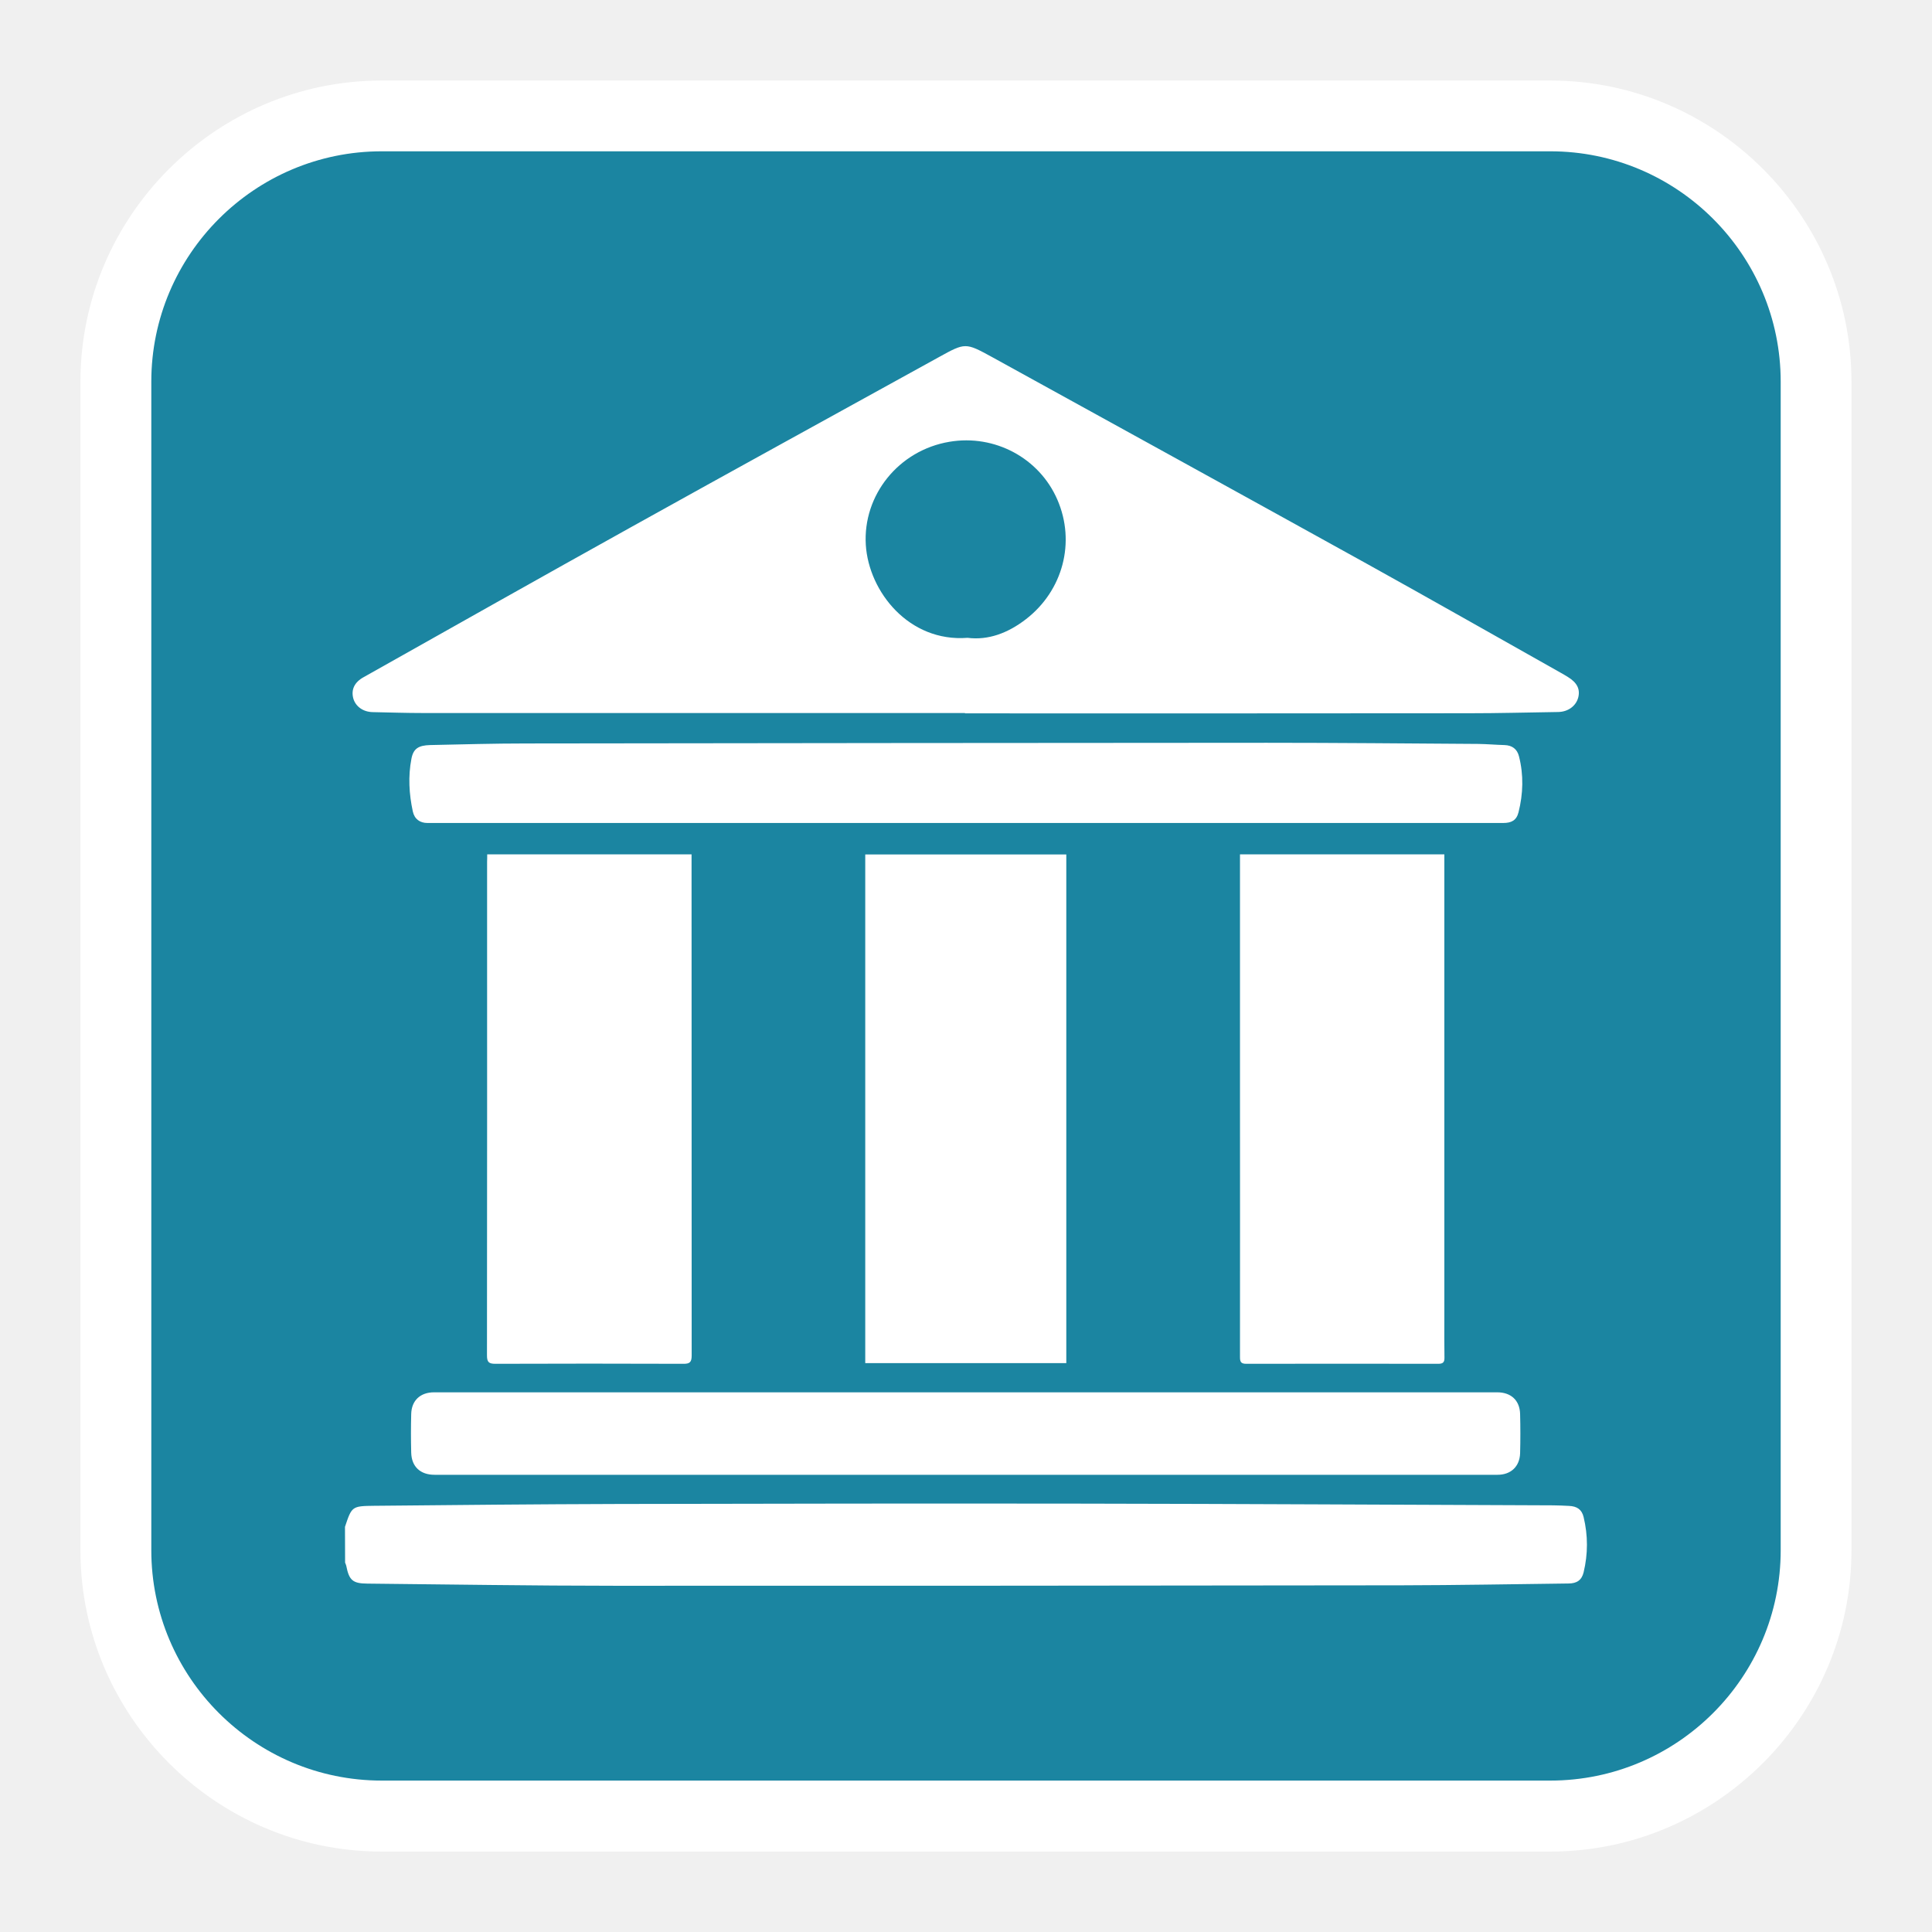
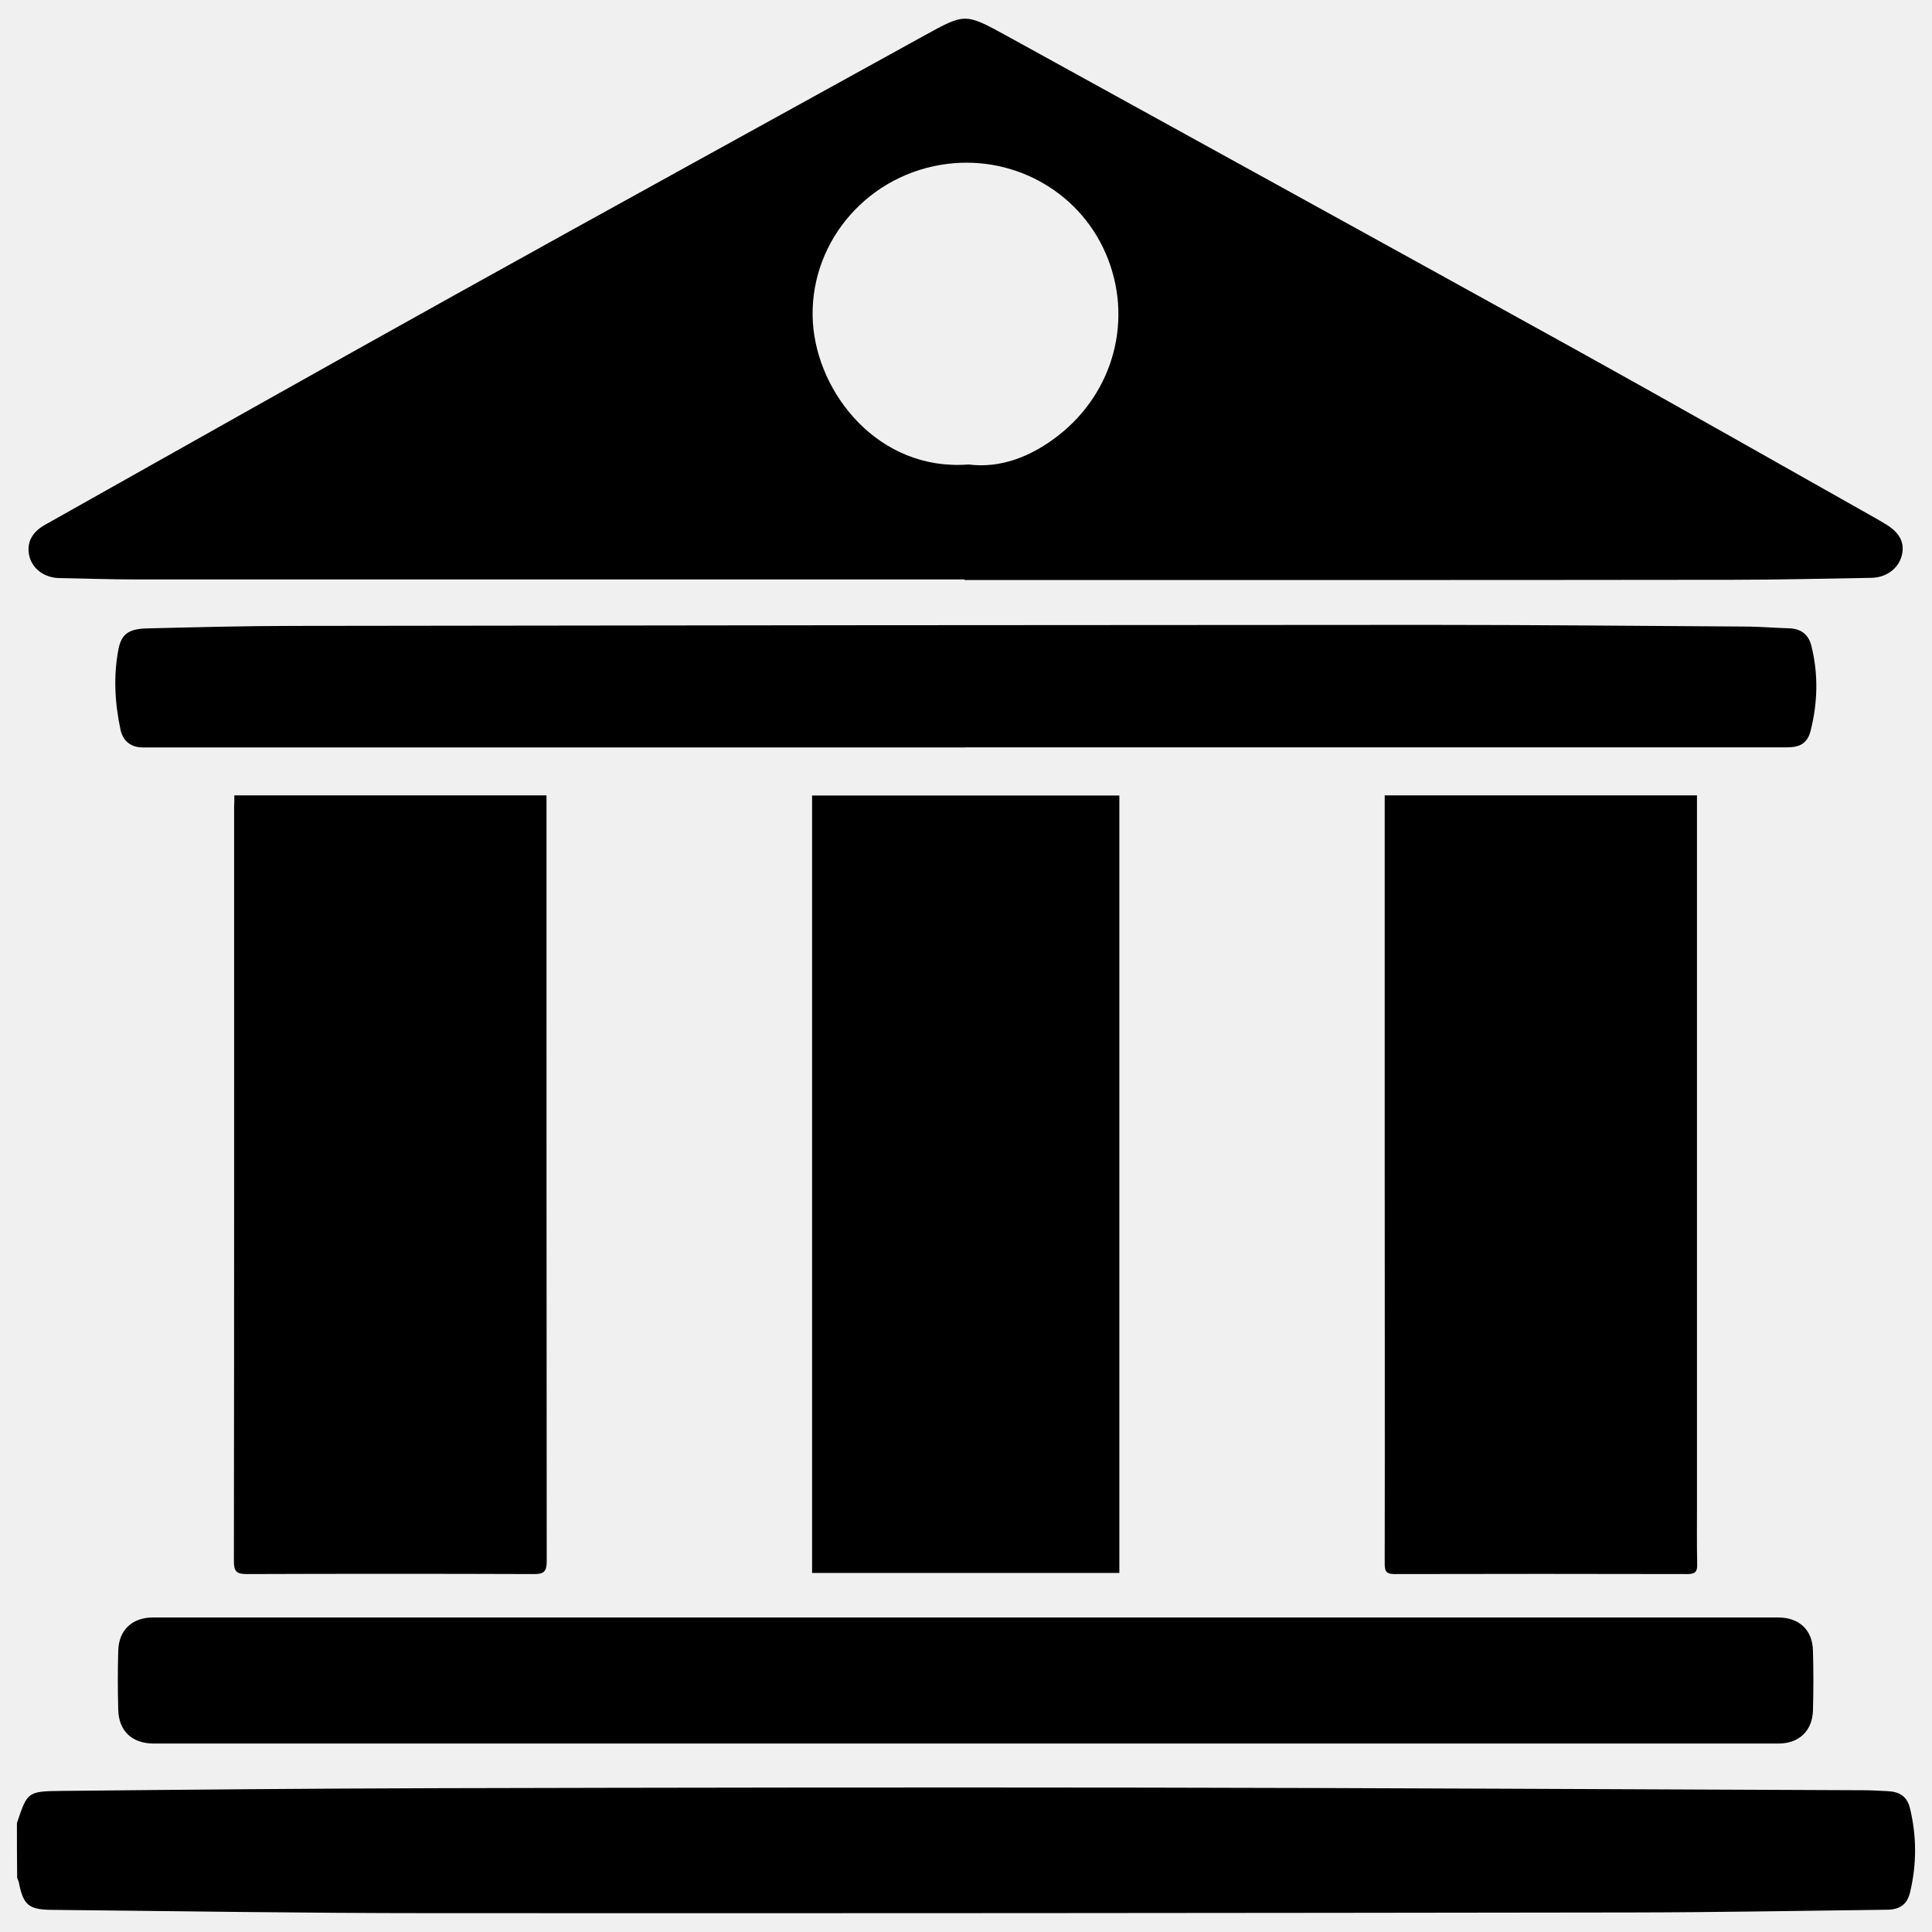
- <svg xmlns="http://www.w3.org/2000/svg" viewBox="0 0 17.008 17.008">
-   <path style="fill:#1B85A1;" d="M3.36,15.988c-1.29,0-2.339-1.05-2.339-2.34V3.36c0-1.29,1.049-2.339,2.339-2.339h10.288  c1.29,0,2.34,1.049,2.34,2.339v10.288c0,1.29-1.05,2.34-2.34,2.34H3.36z" />
-   <path style="fill:#FFFFFF;" d="M13.648,1.332c1.118,0,2.028,0.91,2.028,2.028v10.287c0,1.118-0.91,2.028-2.028,2.028H3.36  c-1.118,0-2.028-0.91-2.028-2.028V3.36c0-1.118,0.91-2.028,2.028-2.028H13.648 M13.648,0.709H3.36  c-1.458,0-2.652,1.193-2.652,2.652v10.287c0,1.458,1.193,2.652,2.652,2.652h10.287c1.458,0,2.652-1.193,2.652-2.652V3.36  C16.299,1.902,15.106,0.709,13.648,0.709L13.648,0.709z" />
-   <path style="fill:#FFFFFF;" d="M3.037,13.441c0.06-0.179,0.06-0.183,0.257-0.185c0.717-0.007,1.434-0.014,2.151-0.016  c1.365-0.003,2.731-0.005,4.096-0.003c1.377,0.002,2.755,0.01,4.132,0.015c0.047,0,0.093,0.003,0.14,0.005  c0.069,0.003,0.112,0.031,0.128,0.098c0.039,0.162,0.039,0.325,0,0.487c-0.017,0.069-0.06,0.098-0.134,0.098  c-0.49,0.006-0.98,0.015-1.47,0.016c-2.307,0.003-4.614,0.005-6.922,0.004c-0.727,0-1.454-0.012-2.181-0.019  c-0.13-0.001-0.161-0.03-0.186-0.158c-0.002-0.009-0.007-0.018-0.01-0.027C3.037,13.651,3.037,13.546,3.037,13.441z" />
-   <path style="fill:#FFFFFF;" d="M8.495,6.277c-1.59,0-3.181,0-4.771,0c-0.148,0-0.296-0.005-0.444-0.008  c-0.084-0.002-0.15-0.05-0.17-0.121C3.09,6.072,3.119,6.007,3.2,5.962c0.784-0.441,1.567-0.883,2.353-1.32  C6.455,4.14,7.361,3.643,8.265,3.144c0.232-0.128,0.234-0.129,0.466-0.002c1.1,0.606,2.2,1.211,3.298,1.819  C12.6,5.278,13.167,5.6,13.735,5.92c0.023,0.013,0.046,0.026,0.068,0.04c0.08,0.049,0.109,0.106,0.091,0.179  c-0.019,0.075-0.089,0.128-0.178,0.129c-0.263,0.004-0.527,0.011-0.79,0.011C11.449,6.281,9.972,6.28,8.495,6.28  C8.495,6.279,8.495,6.278,8.495,6.277z M8.518,5.615C8.699,5.638,8.873,5.574,9.033,5.45c0.324-0.251,0.438-0.677,0.275-1.052  C9.149,4.032,8.757,3.822,8.359,3.889C7.91,3.964,7.595,4.36,7.622,4.797C7.648,5.209,8.002,5.655,8.518,5.615z" />
-   <path style="fill:#FFFFFF;" d="M4.289,7.521c0.603,0,1.196,0,1.799,0c0,0.026,0,0.049,0,0.073c0,1.446,0,2.893,0.001,4.339  c0,0.059-0.017,0.074-0.075,0.073c-0.551-0.002-1.102-0.002-1.653,0c-0.058,0-0.074-0.015-0.074-0.074  c0.002-1.448,0.001-2.897,0.001-4.345C4.289,7.567,4.289,7.547,4.289,7.521z" />
-   <path style="fill:#FFFFFF;" d="M10.916,7.521c0.603,0,1.196,0,1.799,0c0,0.028,0,0.053,0,0.079c0,1.337,0,2.674,0,4.011  c0,0.113-0.001,0.227,0.001,0.34c0.001,0.044-0.015,0.055-0.056,0.055c-0.563-0.001-1.126-0.001-1.689,0  c-0.049,0-0.055-0.02-0.055-0.061c0.001-0.784,0-1.568,0-2.352c0-0.664,0-1.329,0-1.993C10.916,7.575,10.916,7.551,10.916,7.521z" />
-   <path style="fill:#FFFFFF;" d="M7.617,7.522c0.593,0,1.179,0,1.77,0c0,1.493,0,2.983,0,4.478c-0.59,0-1.178,0-1.77,0  C7.617,10.508,7.617,9.018,7.617,7.522z" />
-   <path style="fill:#FFFFFF;" d="M8.499,12.983c-1.558,0-3.116,0-4.674,0c-0.124,0-0.202-0.071-0.205-0.195  c-0.003-0.113-0.003-0.227,0-0.34c0.003-0.12,0.081-0.191,0.201-0.191c3.12,0,6.24,0,9.36,0c0.121,0,0.198,0.071,0.201,0.191  c0.003,0.115,0.003,0.231,0,0.346c-0.004,0.117-0.082,0.189-0.198,0.189C11.623,12.983,10.061,12.983,8.499,12.983z" />
-   <path style="fill:#FFFFFF;" d="M8.498,7.245c-1.578,0-3.157,0-4.735,0c-0.065,0-0.114-0.033-0.129-0.102  C3.601,6.99,3.592,6.834,3.622,6.679c0.017-0.088,0.061-0.117,0.164-0.12c0.281-0.006,0.563-0.014,0.845-0.014  c2.174-0.003,4.348-0.005,6.522-0.006c0.62,0,1.24,0.006,1.86,0.01c0.077,0.001,0.154,0.008,0.231,0.01  c0.068,0.002,0.112,0.035,0.128,0.099c0.042,0.164,0.037,0.33-0.004,0.493c-0.018,0.071-0.062,0.094-0.135,0.094  C11.654,7.245,10.076,7.245,8.498,7.245C8.498,7.245,8.498,7.245,8.498,7.245z" />
+ <svg xmlns="http://www.w3.org/2000/svg" viewBox="0 0 17.008 17.008" fill="black">
+   <path d="m 0.149,16.049 c 0.092,-0.274 0.092,-0.28 0.393,-0.283  1.096,-0.011 2.192,-0.021 3.287,-0.024 2.086,-0.005 4.174,-0.008  6.26,-0.005 2.104,0.003 4.211,0.015 6.315,0.023 0.072,0 0.142,0.005  0.214,0.008 0.105,0.005 0.171,0.047 0.196,0.15 0.06,0.248  0.06,0.497 0,0.744 -0.026,0.105 -0.092,0.15 -0.205,0.15  -0.749,0.009 -1.498,0.023 -2.247,0.024 -3.526,0.005 -7.052,0.008  -10.579,0.006 -1.111,0 -2.222,-0.018 -3.333,-0.029 -0.199,-0.002  -0.246,-0.046 -0.284,-0.241 -0.003,-0.014 -0.011,-0.028  -0.015,-0.041 -0.002,-0.16 -0.002,-0.321 -0.002,-0.481 z" />
+   <path d="m 8.49,5.101 c -2.43,0 -4.862,0 -7.292,0 -0.226,0  -0.452,-0.008 -0.679,-0.012 C 0.392,5.085 0.291,5.012  0.26,4.903 0.23,4.787 0.274,4.688 0.398,4.619  1.596,3.945 2.793,3.27 3.994,2.602 5.373,1.835  6.757,1.075 8.139,0.312 8.493,0.117 8.497,0.115  8.851,0.309 10.532,1.235 12.213,2.16 13.892,3.089 c  0.873,0.484 1.739,0.977 2.607,1.466 0.035,0.02 0.07,0.04  0.104,0.061 0.122,0.075 0.167,0.162 0.139,0.274 -0.029,0.115  -0.136,0.196 -0.272,0.197 -0.402,0.006 -0.805,0.017 -1.207,0.017  -2.257,0.003 -4.515,0.002 -6.772,0.002 0,-0.002 0,-0.003 0,-0.005 z M  8.526,4.089 C 8.802,4.124 9.068,4.026 9.313,3.837  9.808,3.453 9.982,2.802 9.733,2.229 9.49,1.669  8.891,1.349 8.283,1.451 7.596,1.566 7.115,2.171 7.156,2.839  7.196,3.468 7.737,4.15 8.526,4.089 Z" />
+   <path d="m 2.062,7.002 c 0.922,0 1.828,0 2.749,0 0,0.04 0,0.075  0,0.112 0,2.21 0,4.421 0.002,6.631 0,0.09 -0.026,0.113  -0.115,0.112 -0.842,-0.003 -1.684,-0.003 -2.526,0 -0.089,0  -0.113,-0.023 -0.113,-0.113 0.003,-2.213 0.002,-4.428 0.002,-6.641  0.002,-0.031 0.002,-0.061 0.002,-0.101 z" />
+   <path d="m 12.19,7.002 c 0.922,0 1.828,0 2.749,0 0,0.043 0,0.081  0,0.121 0,2.043 0,4.087 0,6.13 0,0.173 -0.002,0.347 0.002,0.52  0.002,0.067 -0.023,0.084 -0.086,0.084 -0.86,-0.002 -1.721,-0.002 -2.581,0  -0.075,0 -0.084,-0.031 -0.084,-0.093 0.002,-1.198 0,-2.396 0,-3.595  0,-1.015 0,-2.031 0,-3.046 0,-0.038 0,-0.075 0,-0.121 z" />
+   <path d="m 7.149,7.003 c 0.906,0 1.802,0 2.705,0 0,2.282 0,4.559  0,6.844 -0.902,0 -1.8,0 -2.705,0 0,-2.28 0,-4.557 0,-6.844 z" />
+   <path d="m 8.497,15.349 c -2.381,0 -4.762,0 -7.143,0 -0.19,0  -0.309,-0.109 -0.313,-0.298 -0.005,-0.173 -0.005,-0.347 0,-0.52  0.005,-0.183 0.124,-0.292 0.307,-0.292 4.768,0 9.537,0 14.305,0  0.185,0 0.303,0.109 0.307,0.292 0.005,0.176 0.005,0.353 0,0.529  -0.006,0.179 -0.125,0.289 -0.303,0.289 -2.386,0 -4.773,0 -7.16,0 z" />
+   <path d="m 8.495,6.58 c -2.412,0 -4.825,0 -7.237,0 -0.099,0  -0.174,-0.05 -0.197,-0.156 C 1.011,6.19 0.997,5.952  1.043,5.715 1.069,5.58 1.136,5.536 1.294,5.532  1.723,5.522 2.154,5.51 2.585,5.51 c 3.323,-0.005 6.645,-0.008  9.968,-0.009 0.948,0 1.895,0.009 2.843,0.015 0.118,0.002  0.235,0.012 0.353,0.015 0.104,0.003 0.171,0.053 0.196,0.151  0.064,0.251 0.057,0.504 -0.006,0.753 -0.028,0.109 -0.095,0.144  -0.206,0.144 -2.413,0 -4.825,0 -7.237,0 0,0 0,0 0,0 z" />
</svg>
